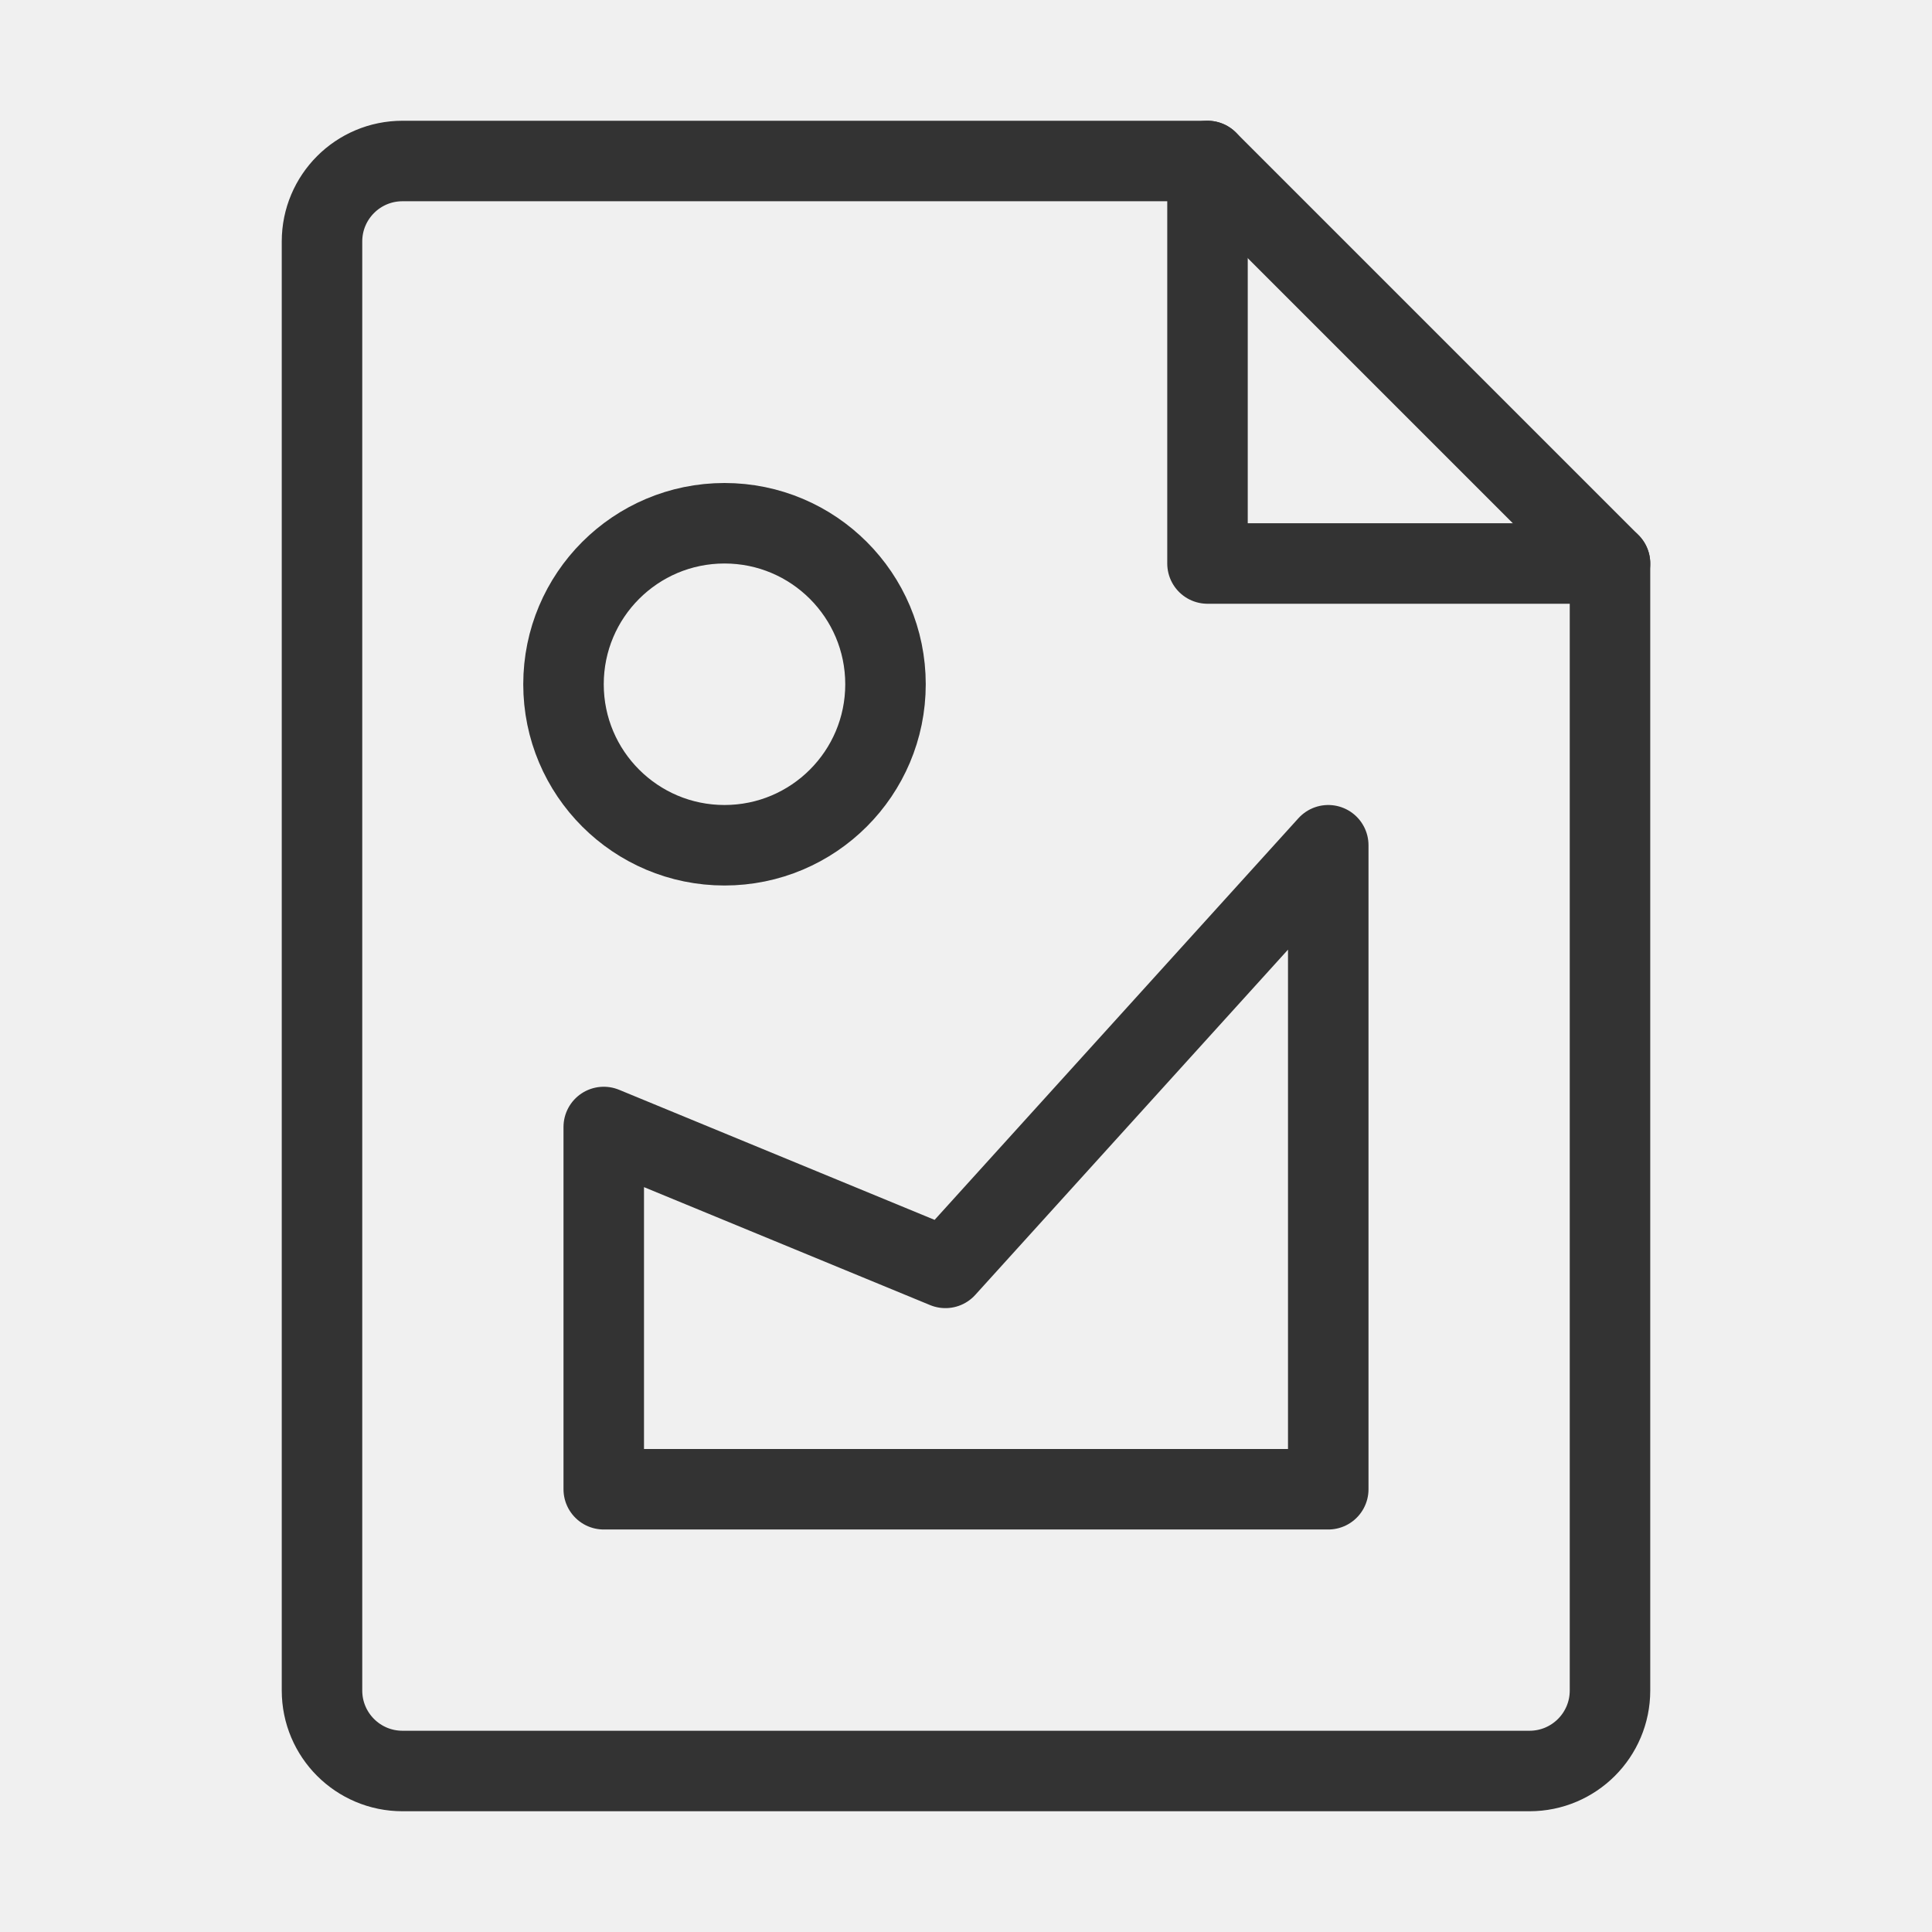
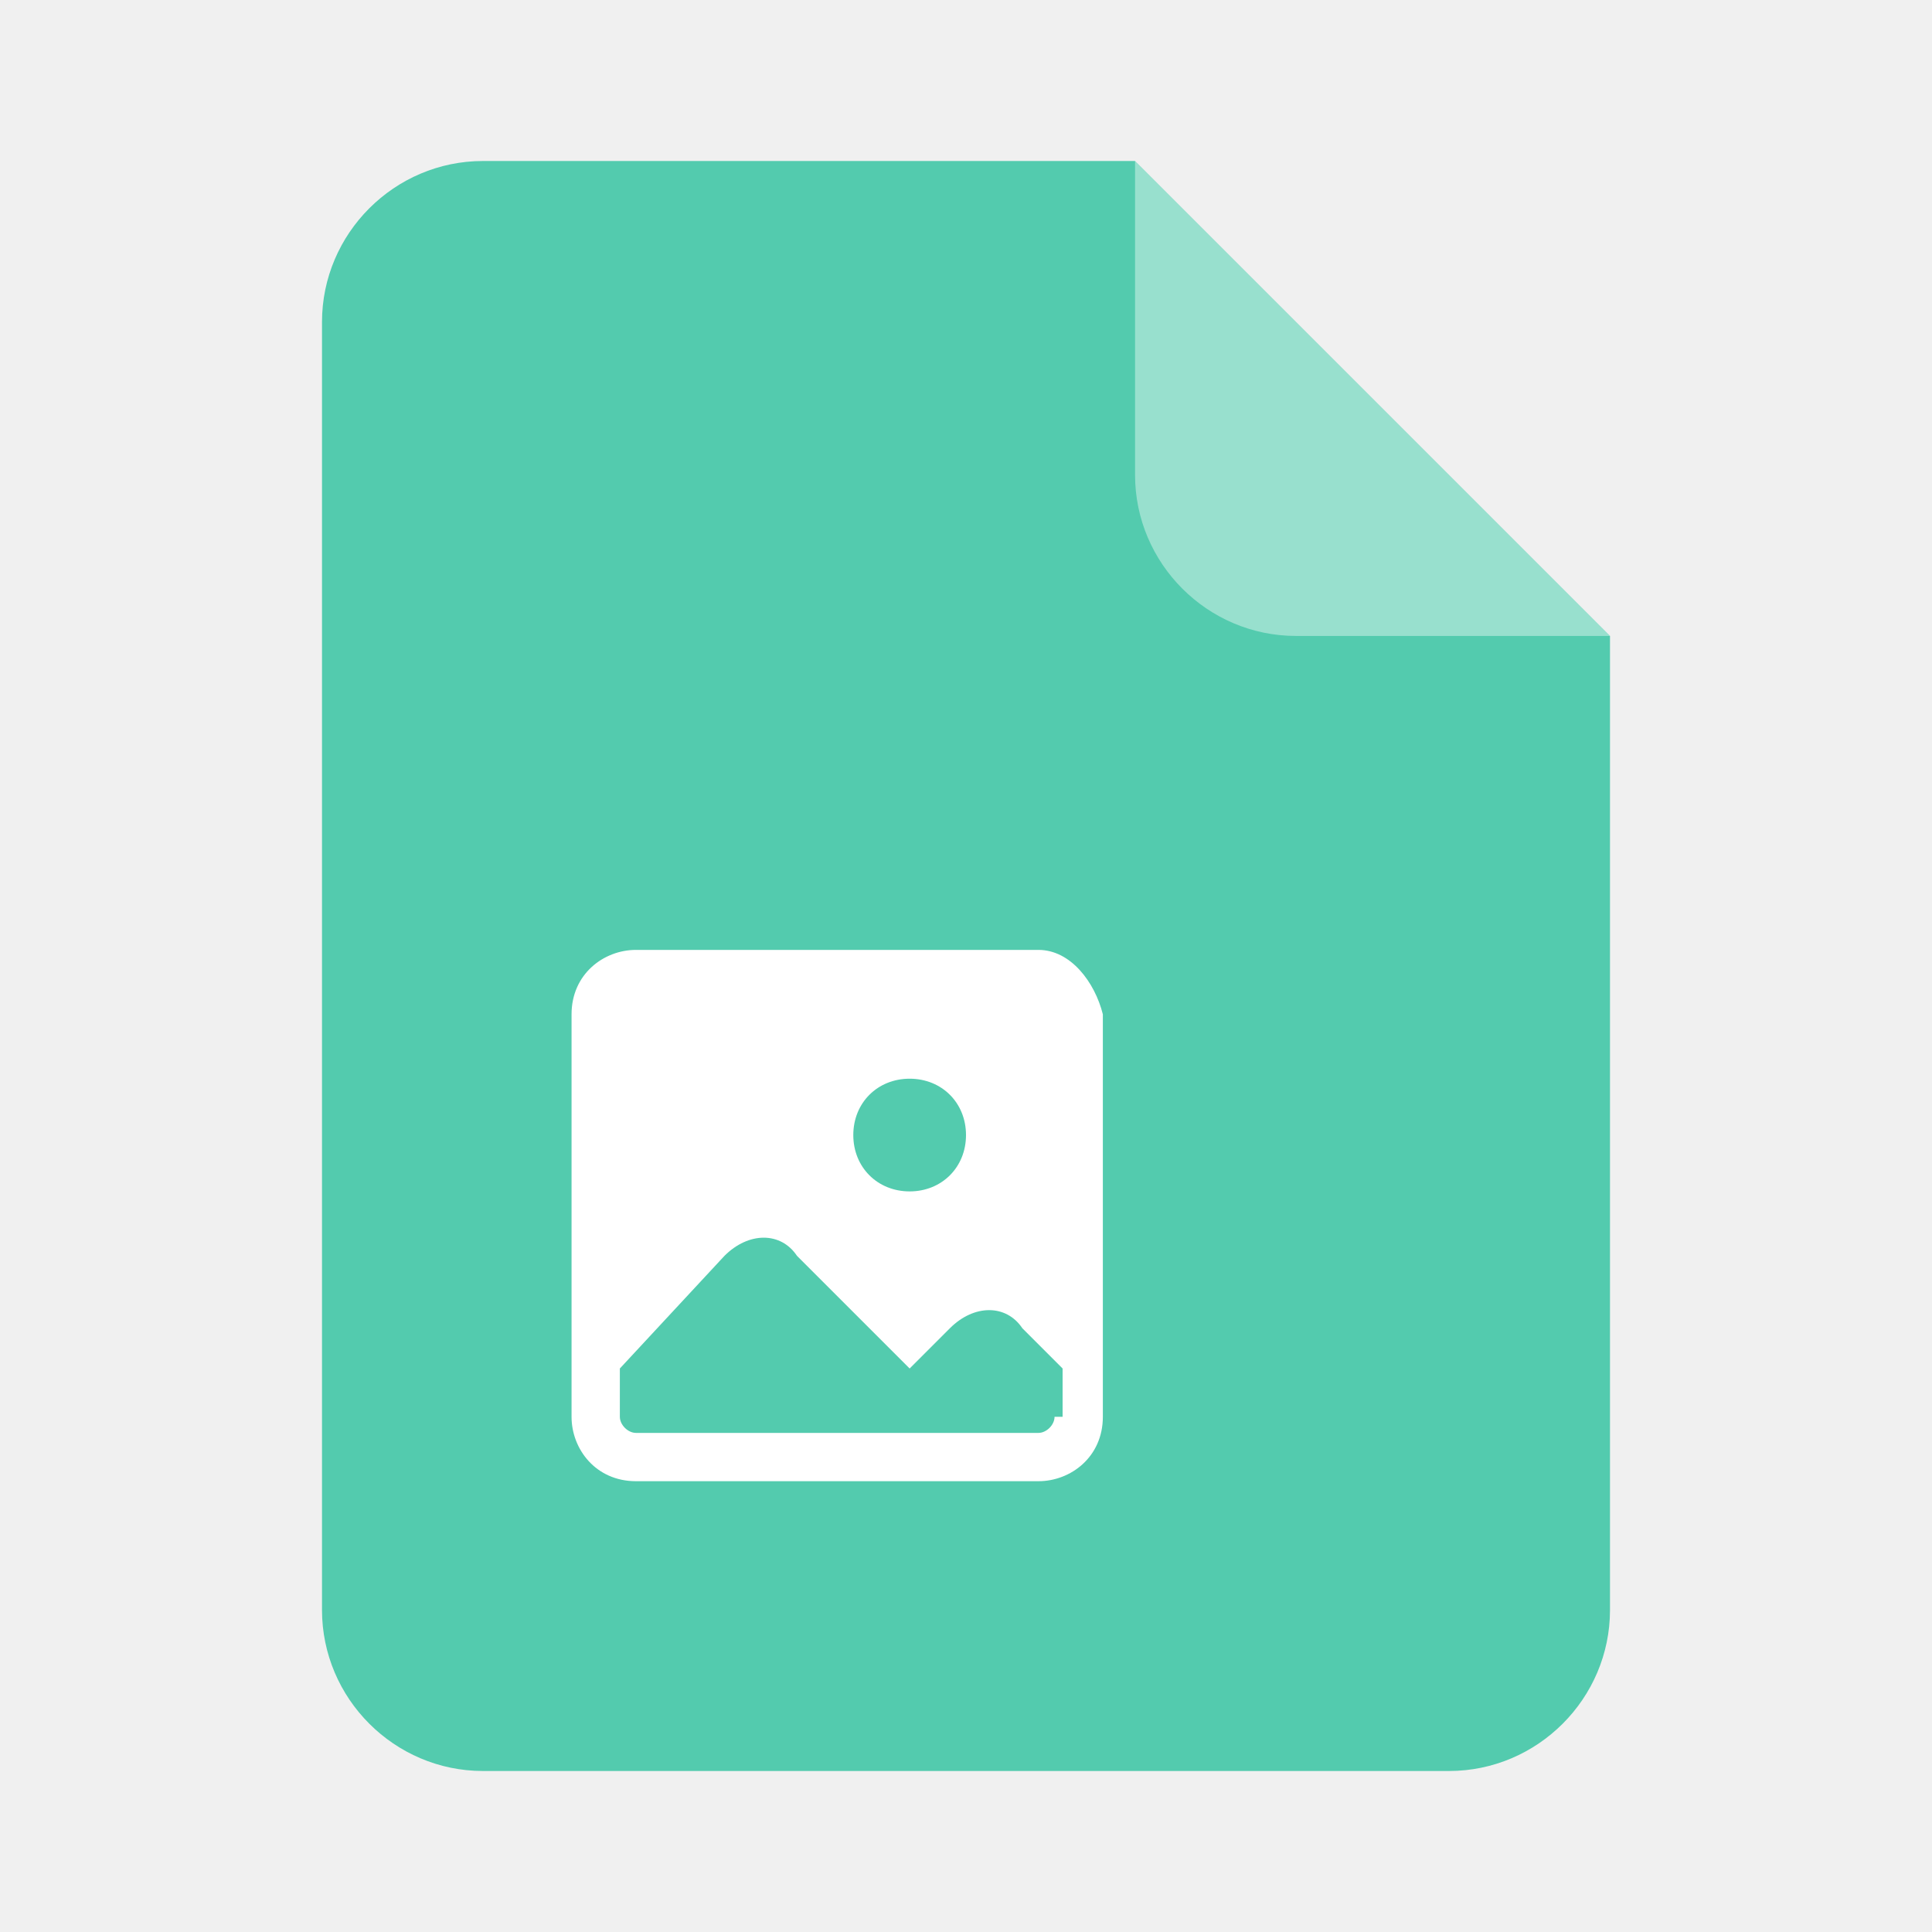
- <svg xmlns="http://www.w3.org/2000/svg" width="48" height="48" viewBox="0 0 48 48" fill="none">
-   <path d="M10 44H38C39.105 44 40 43.105 40 42V14H30V4H10C8.895 4 8 4.895 8 6V42C8 43.105 8.895 44 10 44Z" fill="none" stroke="#333" stroke-width="2" stroke-linecap="round" stroke-linejoin="round" />
-   <path d="M30 4L40 14" stroke="#333" stroke-width="2" stroke-linecap="round" stroke-linejoin="round" />
-   <circle cx="18" cy="17" r="4" fill="none" stroke="#333" stroke-width="2" stroke-linecap="round" stroke-linejoin="round" />
-   <path d="M15 28V37H33V21L23.489 31.5L15 28Z" fill="none" stroke="#333" stroke-width="2" stroke-linecap="round" stroke-linejoin="round" />
+ <svg xmlns="http://www.w3.org/2000/svg" t="1639131622718" class="icon" viewBox="0 0 1024 1024" version="1.1" p-id="11457">
+   <defs>
+     <style type="text/css" />
+   </defs>
+   <path d="M256 85.333c-46.933 0-85.333 38.4-85.333 85.333v682.667c0 46.933 38.4 85.333 85.333 85.333h512c46.933 0 85.333-38.4 85.333-85.333V337.067L601.6 85.333H256z" fill="#53CBAE" p-id="11458" />
+   <path d="M686.933 337.067H853.333L601.6 85.333v166.4c0 46.933 38.4 85.333 85.333 85.333z" fill="#FFFFFF" opacity=".4" p-id="11459" />
+   <path d="M550.4 503.467h-213.333c-17.067 0-34.133 12.8-34.133 34.133v213.333c0 17.067 12.8 34.133 34.133 34.133h213.333c17.067 0 34.133-12.8 34.133-34.133v-213.333c-4.267-17.067-17.067-34.133-34.133-34.133z m-68.267 68.267c17.067 0 29.867 12.8 29.867 29.867s-12.8 29.867-29.867 29.867-29.867-12.8-29.867-29.867 12.8-29.867 29.867-29.867z m76.8 179.2c0 4.267-4.267 8.533-8.533 8.533h-213.333c-4.267 0-8.533-4.267-8.533-8.533V725.333L384 665.6c12.8-12.8 29.867-12.8 38.4 0l59.733 59.733 21.333-21.333c12.8-12.8 29.867-12.8 38.4 0l21.333 21.333v25.6z" fill="#FFFFFF" p-id="11460" />
</svg>
